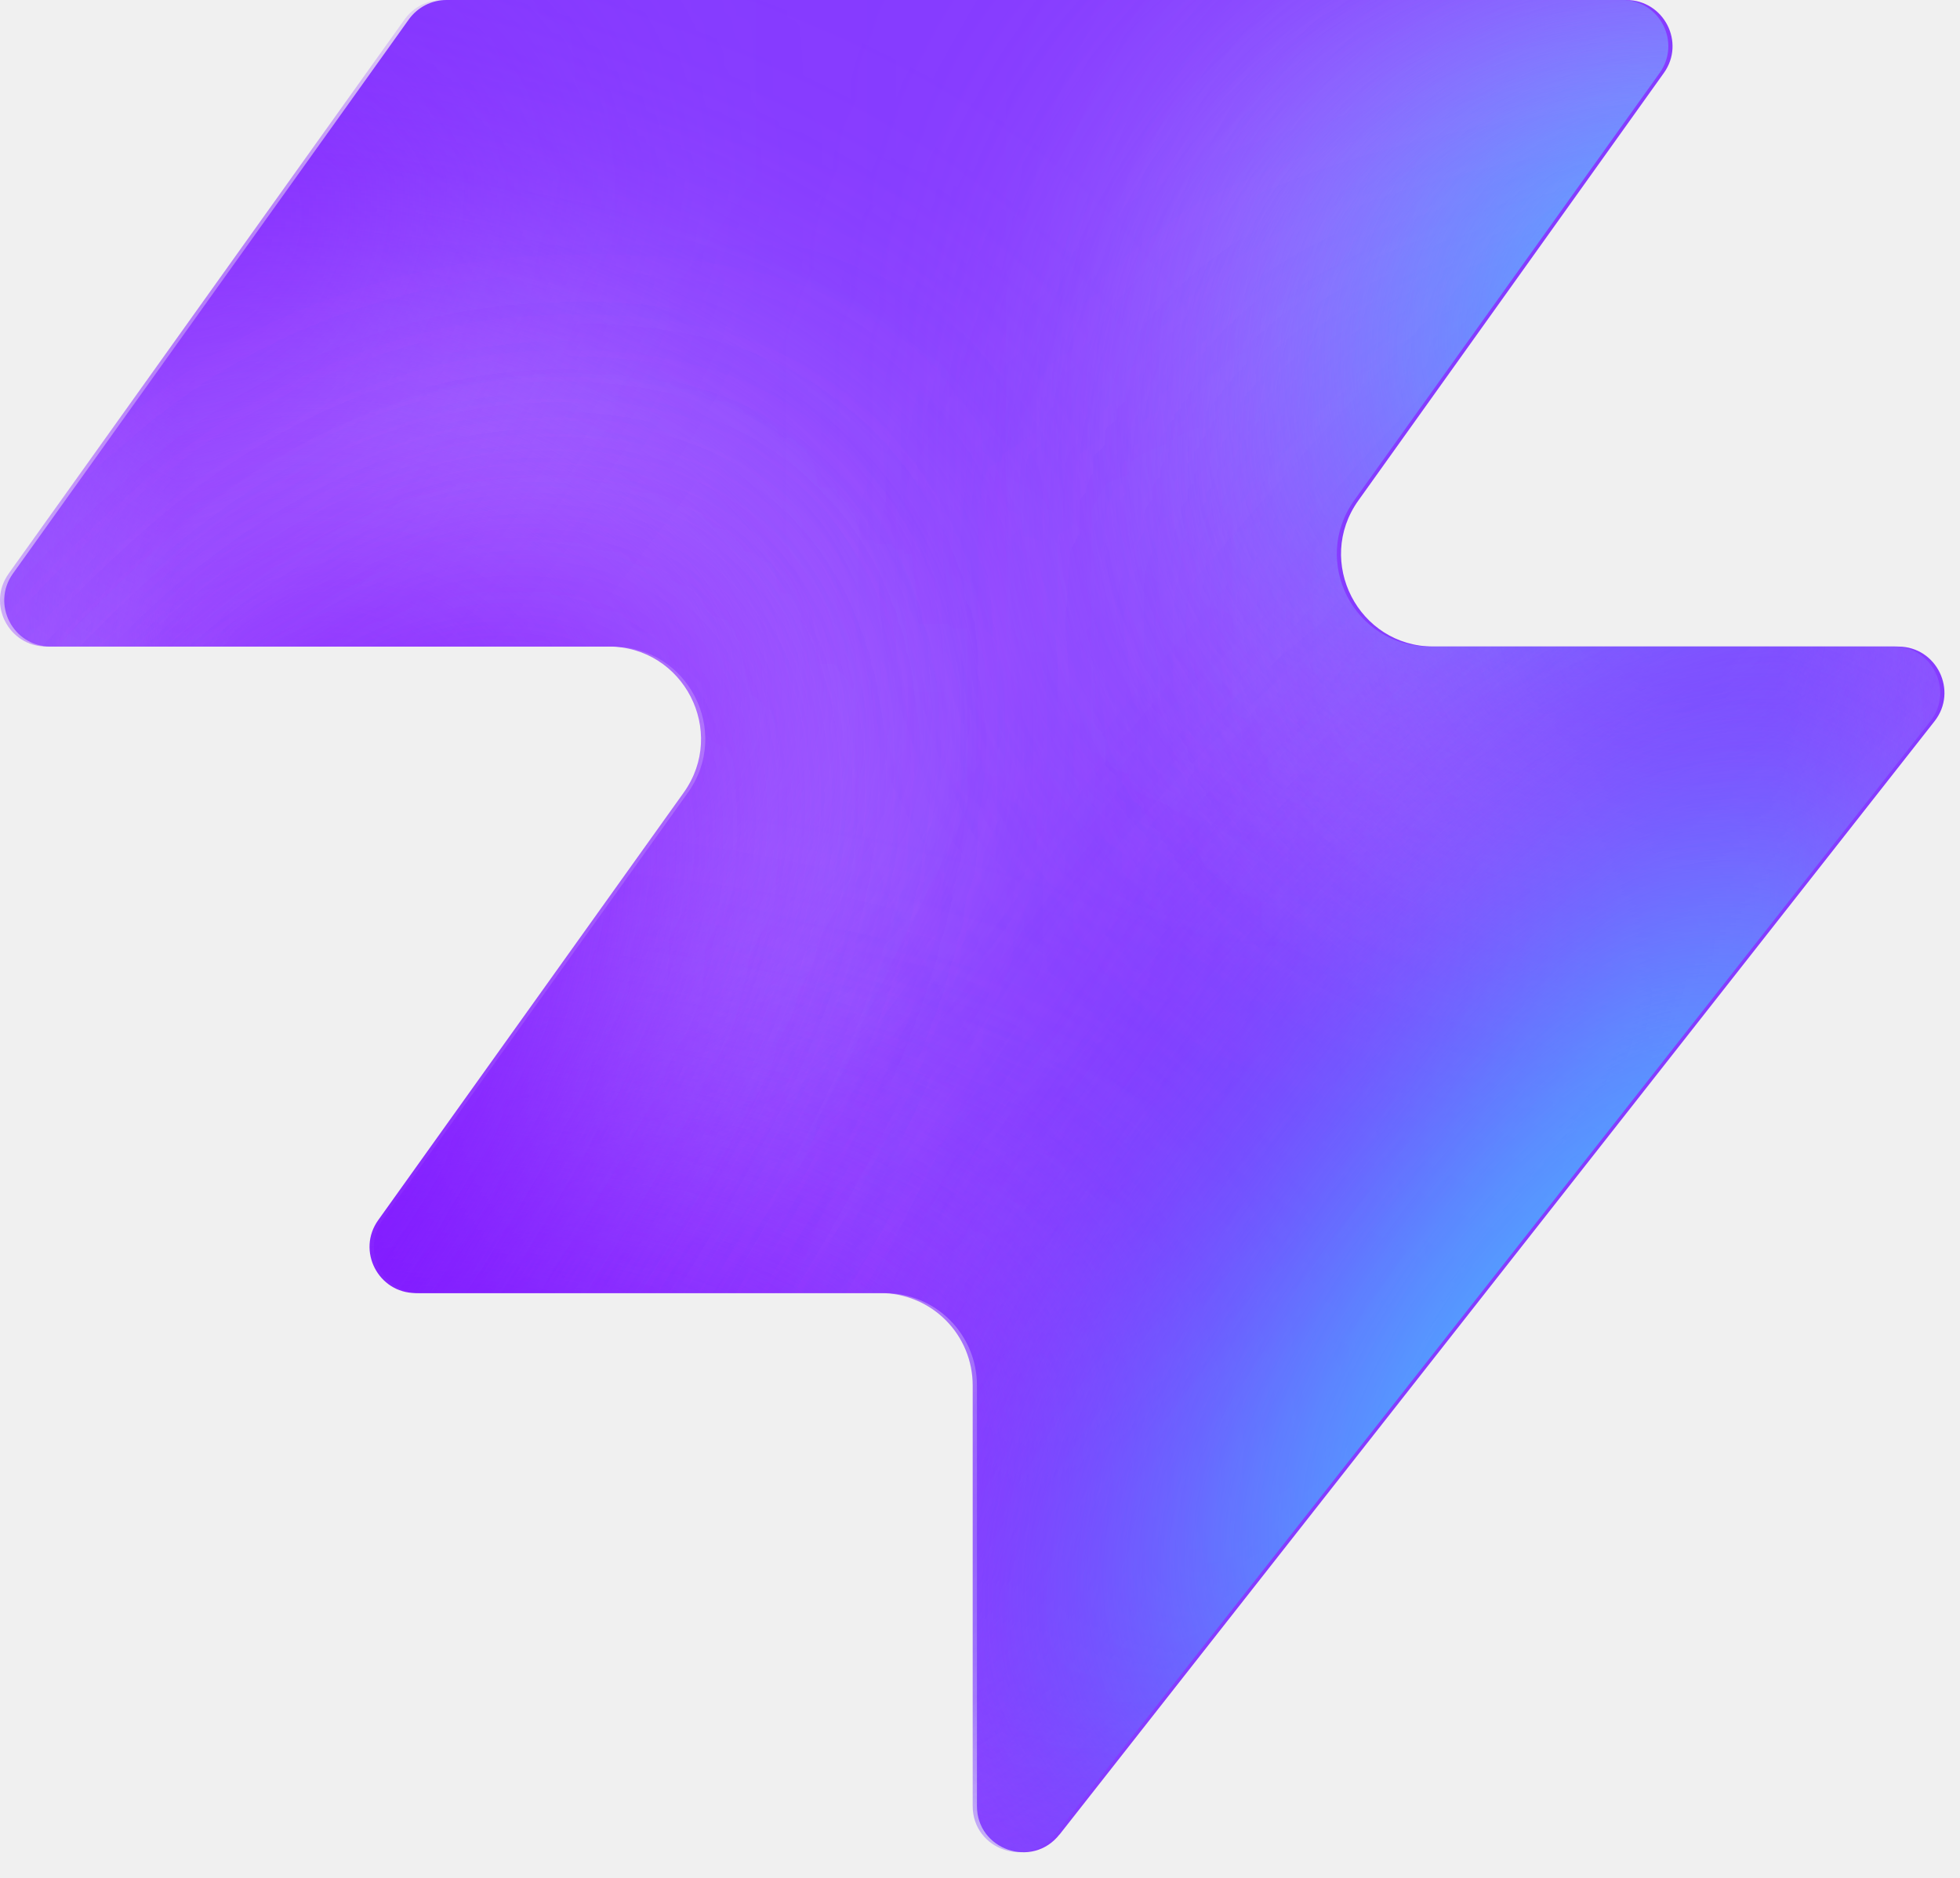
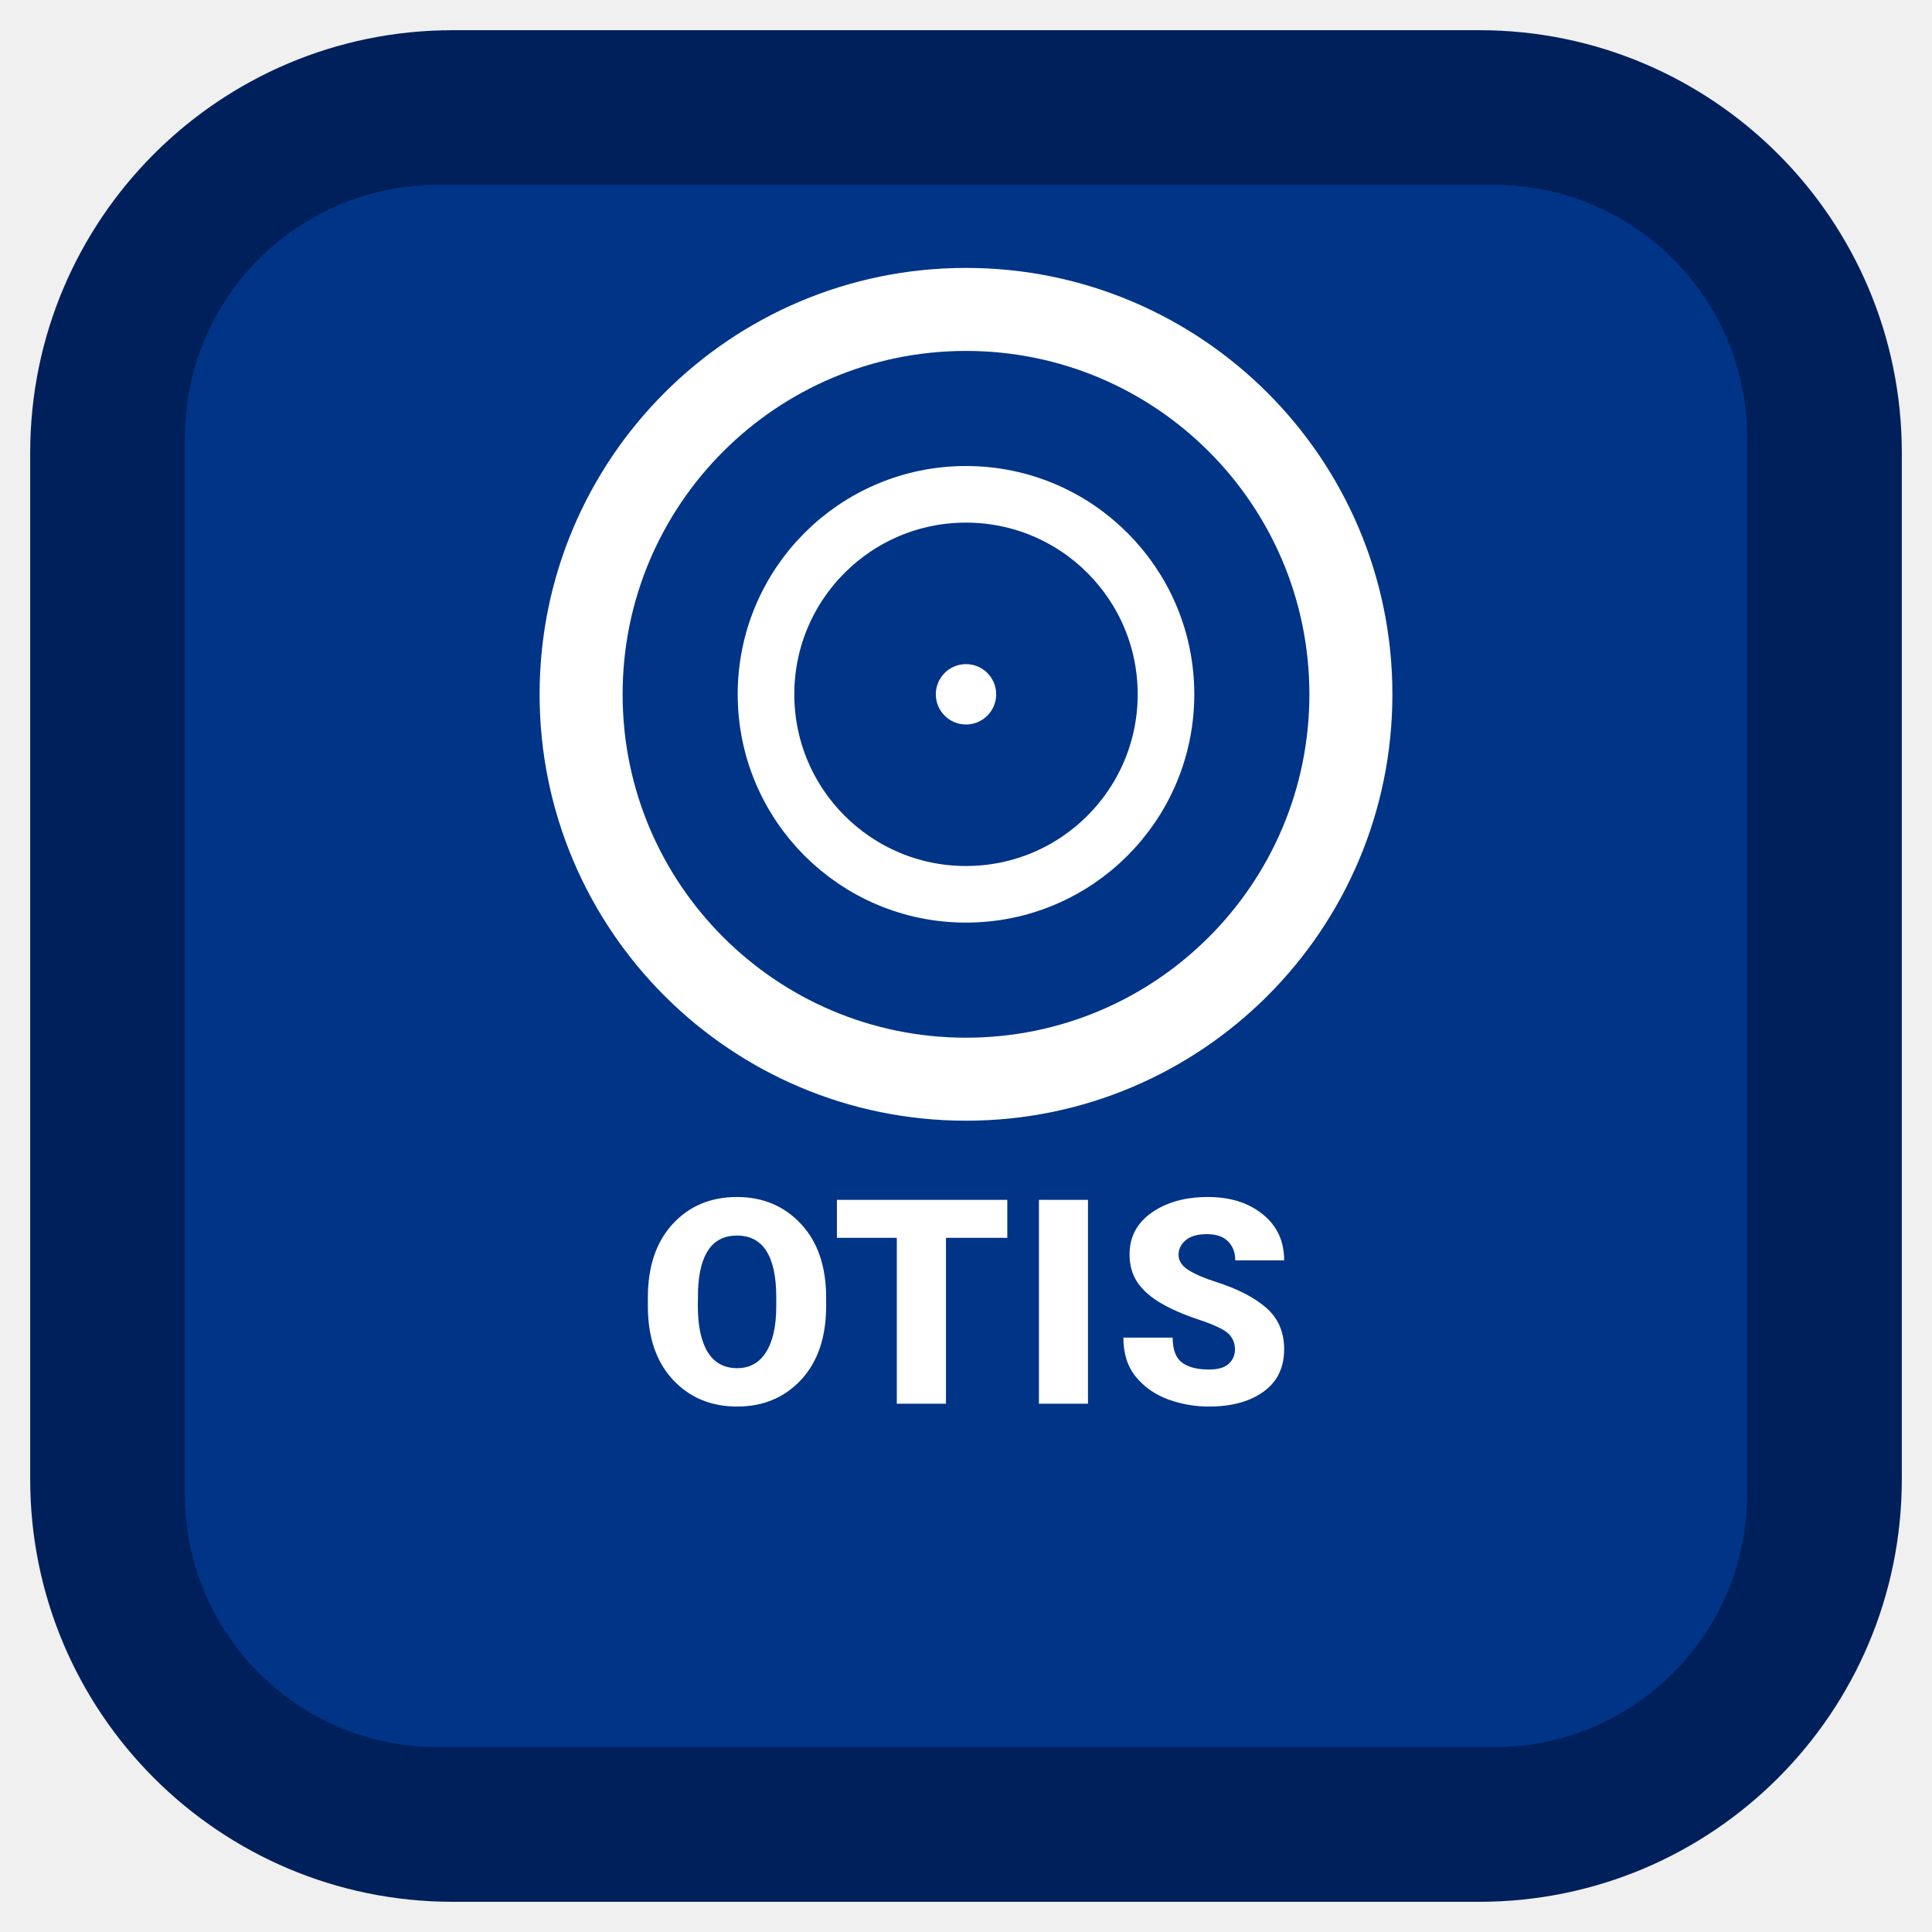
- <svg xmlns="http://www.w3.org/2000/svg" width="48" height="46" fill="none" viewBox="0 0 48 46">
-   <path fill="#863bff" d="M25.946 44.938c-.664.845-2.021.375-2.021-.698V33.937a2.26 2.26 0 0 0-2.262-2.262H10.287c-.92 0-1.456-1.04-.92-1.788l7.48-10.471c1.07-1.497 0-3.578-1.842-3.578H1.237c-.92 0-1.456-1.04-.92-1.788L10.013.474c.214-.297.556-.474.92-.474h28.894c.92 0 1.456 1.04.92 1.788l-7.48 10.471c-1.07 1.498 0 3.579 1.842 3.579h11.377c.943 0 1.473 1.088.89 1.83L25.947 44.94z" style="fill:#863bff;fill:color(display-p3 .525 .23 1);fill-opacity:1" />
-   <mask id="a" width="48" height="46" x="0" y="0" maskUnits="userSpaceOnUse" style="mask-type:alpha">
-     <path fill="#000" d="M25.842 44.938c-.664.844-2.021.375-2.021-.698V33.937a2.26 2.26 0 0 0-2.262-2.262H10.183c-.92 0-1.456-1.04-.92-1.788l7.48-10.471c1.07-1.498 0-3.579-1.842-3.579H1.133c-.92 0-1.456-1.04-.92-1.787L9.91.473c.214-.297.556-.474.92-.474h28.894c.92 0 1.456 1.04.92 1.788l-7.48 10.471c-1.07 1.498 0 3.578 1.842 3.578h11.377c.943 0 1.473 1.088.89 1.832L25.843 44.94z" style="fill:#000;fill-opacity:1" />
-   </mask>
-   <g mask="url(#a)">
-     <g filter="url(#b)">
-       <ellipse cx="5.508" cy="14.704" fill="#ede6ff" rx="5.508" ry="14.704" style="fill:#ede6ff;fill:color(display-p3 .927 .903 1);fill-opacity:1" transform="matrix(.00324 1 1 -.00324 -4.47 31.516)" />
-     </g>
-     <g filter="url(#c)">
-       <ellipse cx="10.399" cy="29.851" fill="#ede6ff" rx="10.399" ry="29.851" style="fill:#ede6ff;fill:color(display-p3 .927 .903 1);fill-opacity:1" transform="matrix(.00324 1 1 -.00324 -39.328 7.883)" />
-     </g>
-     <g filter="url(#d)">
-       <ellipse cx="5.508" cy="30.487" fill="#7e14ff" rx="5.508" ry="30.487" style="fill:#7e14ff;fill:color(display-p3 .492 .077 1);fill-opacity:1" transform="rotate(89.814 -25.913 -14.639)scale(1 -1)" />
-     </g>
-     <g filter="url(#e)">
-       <ellipse cx="5.508" cy="30.599" fill="#7e14ff" rx="5.508" ry="30.599" style="fill:#7e14ff;fill:color(display-p3 .492 .077 1);fill-opacity:1" transform="rotate(89.814 -32.644 -3.334)scale(1 -1)" />
-     </g>
-     <g filter="url(#f)">
-       <ellipse cx="5.508" cy="30.599" fill="#7e14ff" rx="5.508" ry="30.599" style="fill:#7e14ff;fill:color(display-p3 .492 .077 1);fill-opacity:1" transform="matrix(.00324 1 1 -.00324 -34.34 30.47)" />
-     </g>
-     <g filter="url(#g)">
-       <ellipse cx="14.072" cy="22.078" fill="#ede6ff" rx="14.072" ry="22.078" style="fill:#ede6ff;fill:color(display-p3 .927 .903 1);fill-opacity:1" transform="rotate(93.35 24.506 48.493)scale(-1 1)" />
-     </g>
-     <g filter="url(#h)">
-       <ellipse cx="3.47" cy="21.501" fill="#7e14ff" rx="3.47" ry="21.501" style="fill:#7e14ff;fill:color(display-p3 .492 .077 1);fill-opacity:1" transform="rotate(89.009 28.708 47.59)scale(-1 1)" />
-     </g>
-     <g filter="url(#i)">
-       <ellipse cx="3.47" cy="21.501" fill="#7e14ff" rx="3.47" ry="21.501" style="fill:#7e14ff;fill:color(display-p3 .492 .077 1);fill-opacity:1" transform="rotate(89.009 28.708 47.59)scale(-1 1)" />
-     </g>
-     <g filter="url(#j)">
-       <ellipse cx=".387" cy="8.972" fill="#7e14ff" rx="4.407" ry="29.108" style="fill:#7e14ff;fill:color(display-p3 .492 .077 1);fill-opacity:1" transform="rotate(39.51 .387 8.972)" />
-     </g>
-     <g filter="url(#k)">
-       <ellipse cx="47.523" cy="-6.092" fill="#7e14ff" rx="4.407" ry="29.108" style="fill:#7e14ff;fill:color(display-p3 .492 .077 1);fill-opacity:1" transform="rotate(37.892 47.523 -6.092)" />
-     </g>
-     <g filter="url(#l)">
-       <ellipse cx="41.412" cy="6.333" fill="#47bfff" rx="5.971" ry="9.665" style="fill:#47bfff;fill:color(display-p3 .28 .748 1);fill-opacity:1" transform="rotate(37.892 41.412 6.333)" />
-     </g>
-     <g filter="url(#m)">
-       <ellipse cx="-1.879" cy="38.332" fill="#7e14ff" rx="4.407" ry="29.108" style="fill:#7e14ff;fill:color(display-p3 .492 .077 1);fill-opacity:1" transform="rotate(37.892 -1.88 38.332)" />
-     </g>
-     <g filter="url(#n)">
-       <ellipse cx="-1.879" cy="38.332" fill="#7e14ff" rx="4.407" ry="29.108" style="fill:#7e14ff;fill:color(display-p3 .492 .077 1);fill-opacity:1" transform="rotate(37.892 -1.88 38.332)" />
-     </g>
-     <g filter="url(#o)">
-       <ellipse cx="35.651" cy="29.907" fill="#7e14ff" rx="4.407" ry="29.108" style="fill:#7e14ff;fill:color(display-p3 .492 .077 1);fill-opacity:1" transform="rotate(37.892 35.651 29.907)" />
-     </g>
-     <g filter="url(#p)">
-       <ellipse cx="38.418" cy="32.4" fill="#47bfff" rx="5.971" ry="15.297" style="fill:#47bfff;fill:color(display-p3 .28 .748 1);fill-opacity:1" transform="rotate(37.892 38.418 32.4)" />
-     </g>
-   </g>
-   <defs>
-     <filter id="b" width="60.045" height="41.654" x="-19.77" y="16.149" color-interpolation-filters="sRGB" filterUnits="userSpaceOnUse">
-       <feFlood flood-opacity="0" result="BackgroundImageFix" />
-       <feBlend in="SourceGraphic" in2="BackgroundImageFix" result="shape" />
-       <feGaussianBlur result="effect1_foregroundBlur_2002_17158" stdDeviation="7.659" />
-     </filter>
-     <filter id="c" width="90.34" height="51.437" x="-54.613" y="-7.533" color-interpolation-filters="sRGB" filterUnits="userSpaceOnUse">
-       <feFlood flood-opacity="0" result="BackgroundImageFix" />
-       <feBlend in="SourceGraphic" in2="BackgroundImageFix" result="shape" />
-       <feGaussianBlur result="effect1_foregroundBlur_2002_17158" stdDeviation="7.659" />
-     </filter>
-     <filter id="d" width="79.355" height="29.4" x="-49.64" y="2.03" color-interpolation-filters="sRGB" filterUnits="userSpaceOnUse">
-       <feFlood flood-opacity="0" result="BackgroundImageFix" />
-       <feBlend in="SourceGraphic" in2="BackgroundImageFix" result="shape" />
-       <feGaussianBlur result="effect1_foregroundBlur_2002_17158" stdDeviation="4.596" />
-     </filter>
-     <filter id="e" width="79.579" height="29.4" x="-45.045" y="20.029" color-interpolation-filters="sRGB" filterUnits="userSpaceOnUse">
-       <feFlood flood-opacity="0" result="BackgroundImageFix" />
-       <feBlend in="SourceGraphic" in2="BackgroundImageFix" result="shape" />
-       <feGaussianBlur result="effect1_foregroundBlur_2002_17158" stdDeviation="4.596" />
-     </filter>
-     <filter id="f" width="79.579" height="29.4" x="-43.513" y="21.178" color-interpolation-filters="sRGB" filterUnits="userSpaceOnUse">
-       <feFlood flood-opacity="0" result="BackgroundImageFix" />
-       <feBlend in="SourceGraphic" in2="BackgroundImageFix" result="shape" />
-       <feGaussianBlur result="effect1_foregroundBlur_2002_17158" stdDeviation="4.596" />
-     </filter>
-     <filter id="g" width="74.749" height="58.852" x="15.756" y="-17.901" color-interpolation-filters="sRGB" filterUnits="userSpaceOnUse">
-       <feFlood flood-opacity="0" result="BackgroundImageFix" />
-       <feBlend in="SourceGraphic" in2="BackgroundImageFix" result="shape" />
-       <feGaussianBlur result="effect1_foregroundBlur_2002_17158" stdDeviation="7.659" />
-     </filter>
-     <filter id="h" width="61.377" height="25.362" x="23.548" y="2.284" color-interpolation-filters="sRGB" filterUnits="userSpaceOnUse">
-       <feFlood flood-opacity="0" result="BackgroundImageFix" />
-       <feBlend in="SourceGraphic" in2="BackgroundImageFix" result="shape" />
-       <feGaussianBlur result="effect1_foregroundBlur_2002_17158" stdDeviation="4.596" />
-     </filter>
-     <filter id="i" width="61.377" height="25.362" x="23.548" y="2.284" color-interpolation-filters="sRGB" filterUnits="userSpaceOnUse">
-       <feFlood flood-opacity="0" result="BackgroundImageFix" />
-       <feBlend in="SourceGraphic" in2="BackgroundImageFix" result="shape" />
-       <feGaussianBlur result="effect1_foregroundBlur_2002_17158" stdDeviation="4.596" />
-     </filter>
-     <filter id="j" width="56.045" height="63.649" x="-27.636" y="-22.853" color-interpolation-filters="sRGB" filterUnits="userSpaceOnUse">
-       <feFlood flood-opacity="0" result="BackgroundImageFix" />
-       <feBlend in="SourceGraphic" in2="BackgroundImageFix" result="shape" />
-       <feGaussianBlur result="effect1_foregroundBlur_2002_17158" stdDeviation="4.596" />
-     </filter>
-     <filter id="k" width="54.814" height="64.646" x="20.116" y="-38.415" color-interpolation-filters="sRGB" filterUnits="userSpaceOnUse">
-       <feFlood flood-opacity="0" result="BackgroundImageFix" />
-       <feBlend in="SourceGraphic" in2="BackgroundImageFix" result="shape" />
-       <feGaussianBlur result="effect1_foregroundBlur_2002_17158" stdDeviation="4.596" />
-     </filter>
-     <filter id="l" width="33.541" height="35.313" x="24.641" y="-11.323" color-interpolation-filters="sRGB" filterUnits="userSpaceOnUse">
-       <feFlood flood-opacity="0" result="BackgroundImageFix" />
-       <feBlend in="SourceGraphic" in2="BackgroundImageFix" result="shape" />
-       <feGaussianBlur result="effect1_foregroundBlur_2002_17158" stdDeviation="4.596" />
-     </filter>
-     <filter id="m" width="54.814" height="64.646" x="-29.286" y="6.009" color-interpolation-filters="sRGB" filterUnits="userSpaceOnUse">
-       <feFlood flood-opacity="0" result="BackgroundImageFix" />
-       <feBlend in="SourceGraphic" in2="BackgroundImageFix" result="shape" />
-       <feGaussianBlur result="effect1_foregroundBlur_2002_17158" stdDeviation="4.596" />
-     </filter>
-     <filter id="n" width="54.814" height="64.646" x="-29.286" y="6.009" color-interpolation-filters="sRGB" filterUnits="userSpaceOnUse">
-       <feFlood flood-opacity="0" result="BackgroundImageFix" />
-       <feBlend in="SourceGraphic" in2="BackgroundImageFix" result="shape" />
-       <feGaussianBlur result="effect1_foregroundBlur_2002_17158" stdDeviation="4.596" />
-     </filter>
-     <filter id="o" width="54.814" height="64.646" x="8.244" y="-2.416" color-interpolation-filters="sRGB" filterUnits="userSpaceOnUse">
-       <feFlood flood-opacity="0" result="BackgroundImageFix" />
-       <feBlend in="SourceGraphic" in2="BackgroundImageFix" result="shape" />
-       <feGaussianBlur result="effect1_foregroundBlur_2002_17158" stdDeviation="4.596" />
-     </filter>
-     <filter id="p" width="39.409" height="43.623" x="18.713" y="10.588" color-interpolation-filters="sRGB" filterUnits="userSpaceOnUse">
-       <feFlood flood-opacity="0" result="BackgroundImageFix" />
-       <feBlend in="SourceGraphic" in2="BackgroundImageFix" result="shape" />
-       <feGaussianBlur result="effect1_foregroundBlur_2002_17158" stdDeviation="4.596" />
-     </filter>
-   </defs>
+ <svg xmlns="http://www.w3.org/2000/svg" viewBox="0 0 512 512" width="512" height="512">
+   <rect x="8" y="8" width="496" height="496" rx="112" fill="#00205b" />
+   <rect x="49" y="49" width="414" height="414" rx="67" fill="#003487" />
+   <circle cx="256" cy="184" r="102" fill="none" stroke="#ffffff" stroke-width="22" />
+   <circle cx="256" cy="184" r="53" fill="none" stroke="#ffffff" stroke-width="15" />
+   <circle cx="256" cy="184" r="8" fill="#ffffff" />
+   <text x="256" y="372" text-anchor="middle" font-family="system-ui, -apple-system, 'Segoe UI', Roboto, Helvetica, Arial, sans-serif" font-size="76" font-weight="800" fill="#ffffff" letter-spacing="2">OTIS</text>
</svg>
